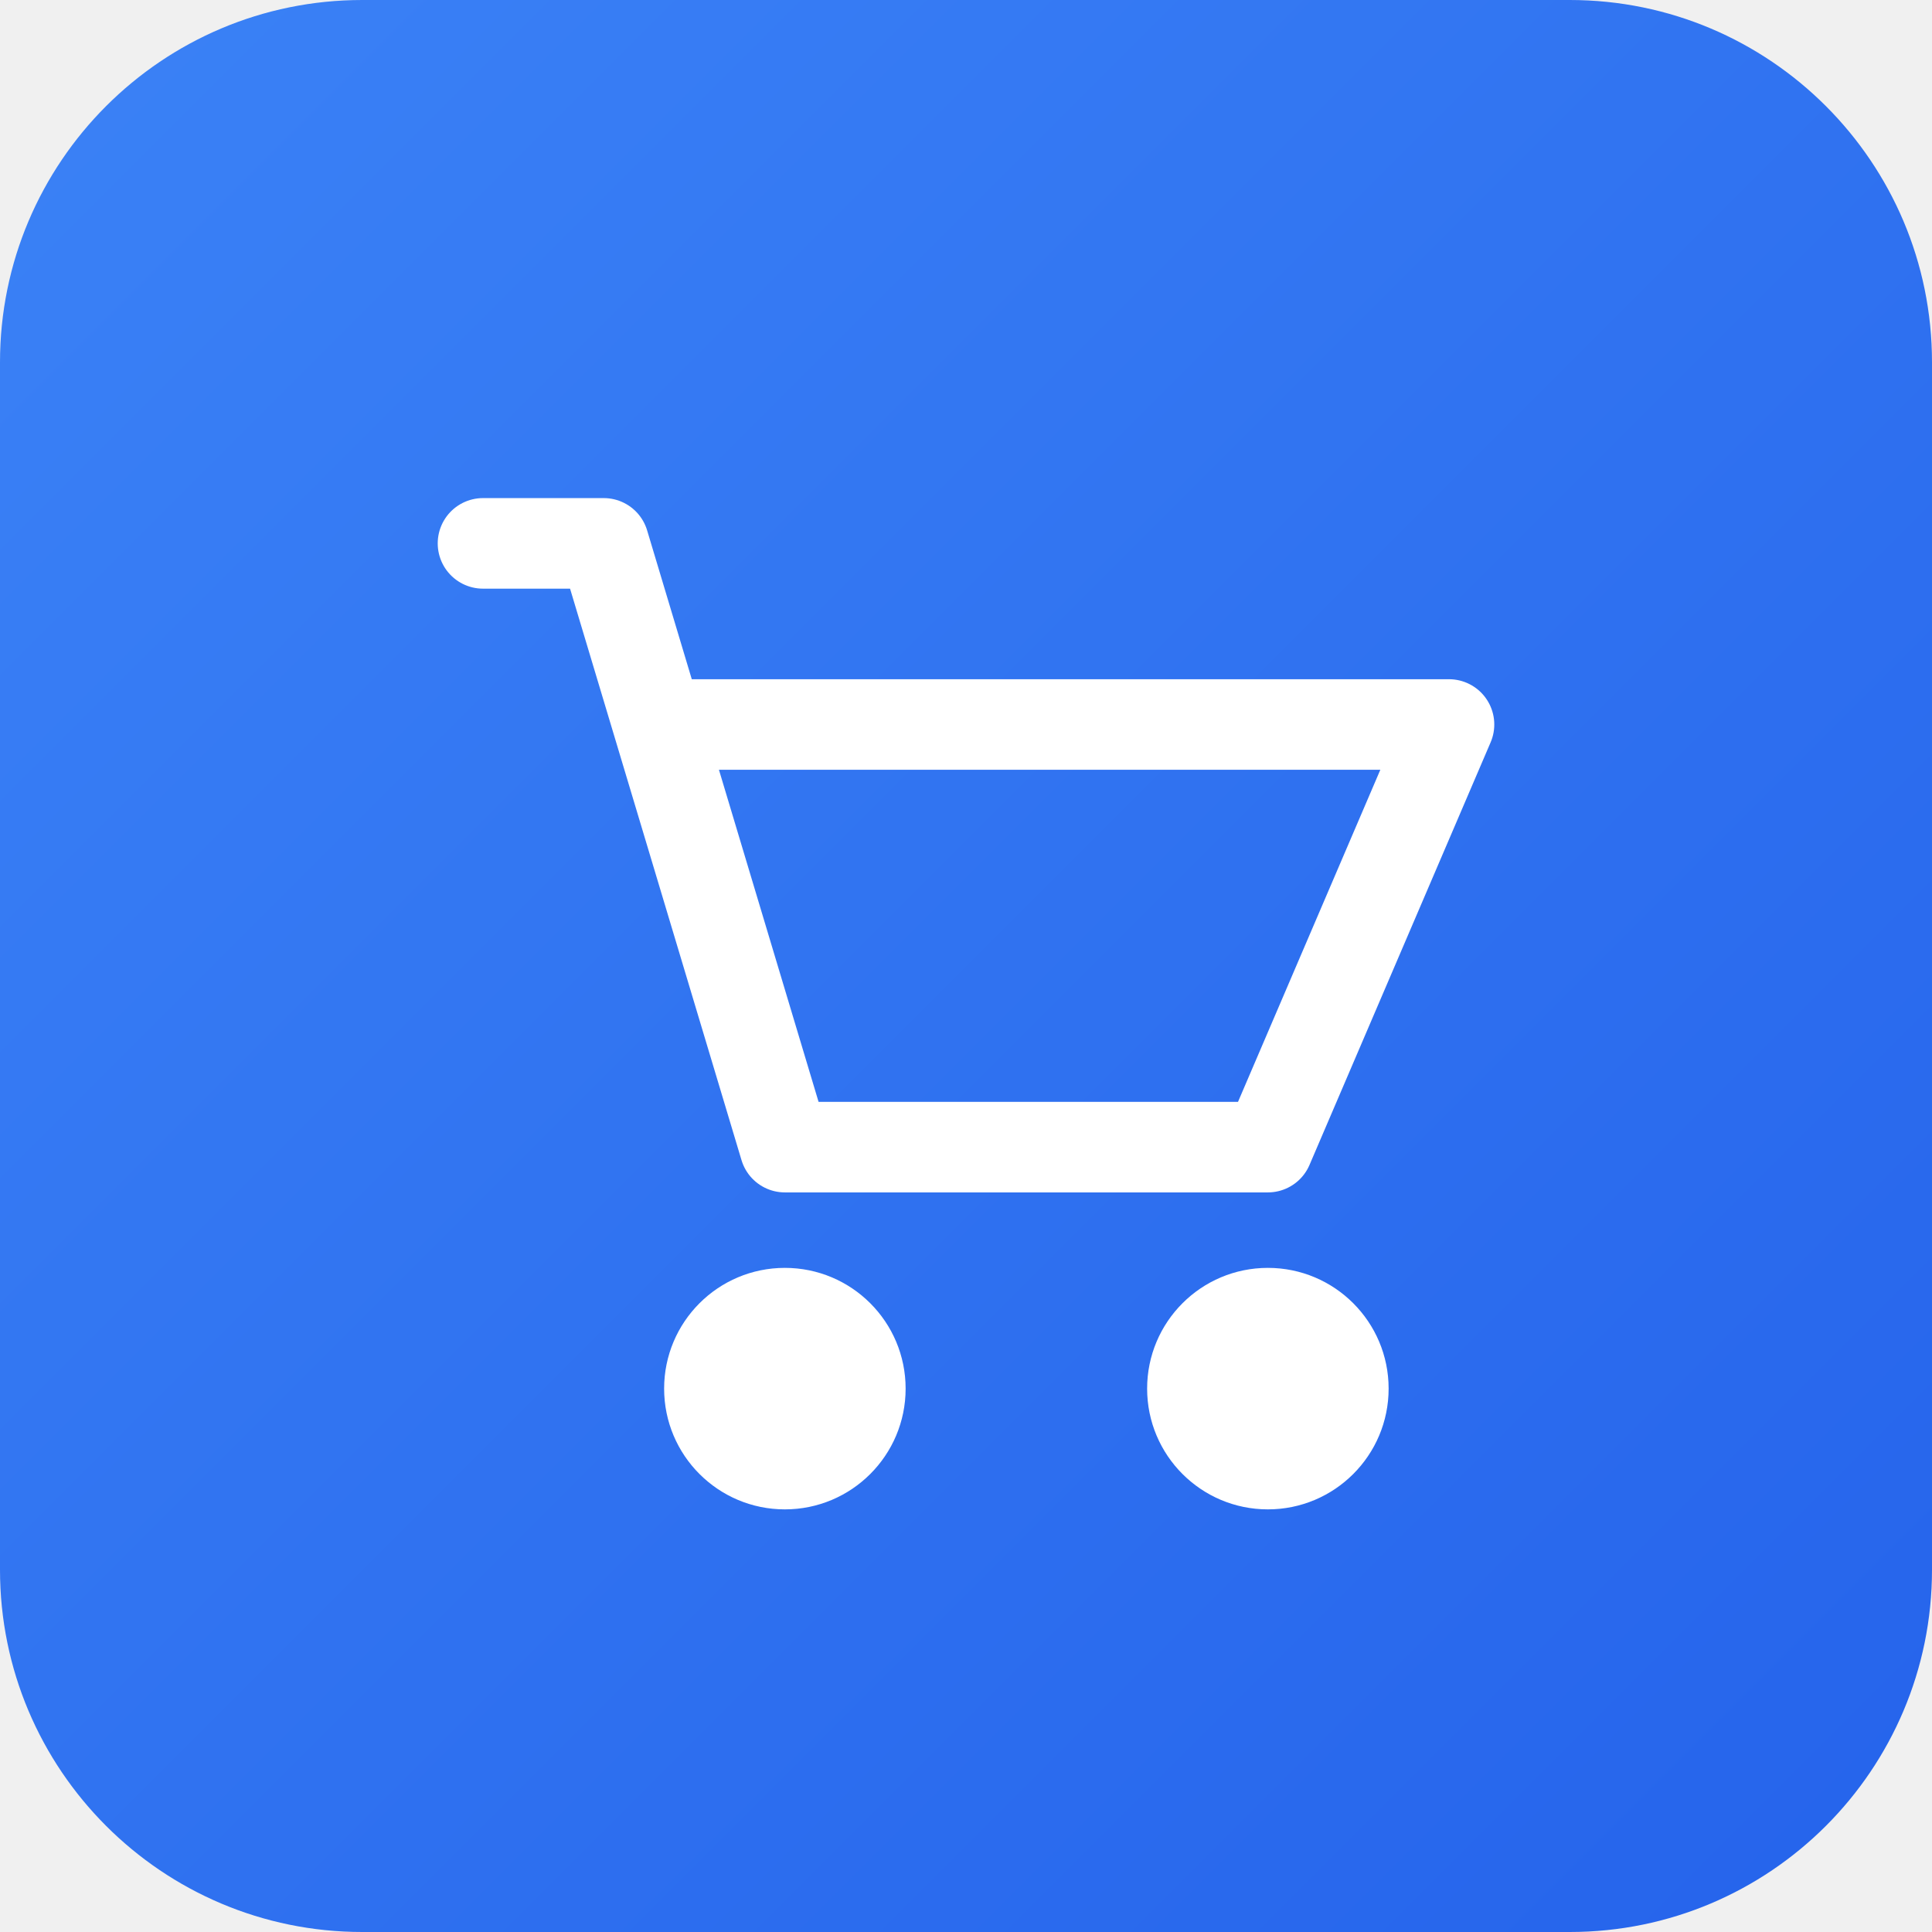
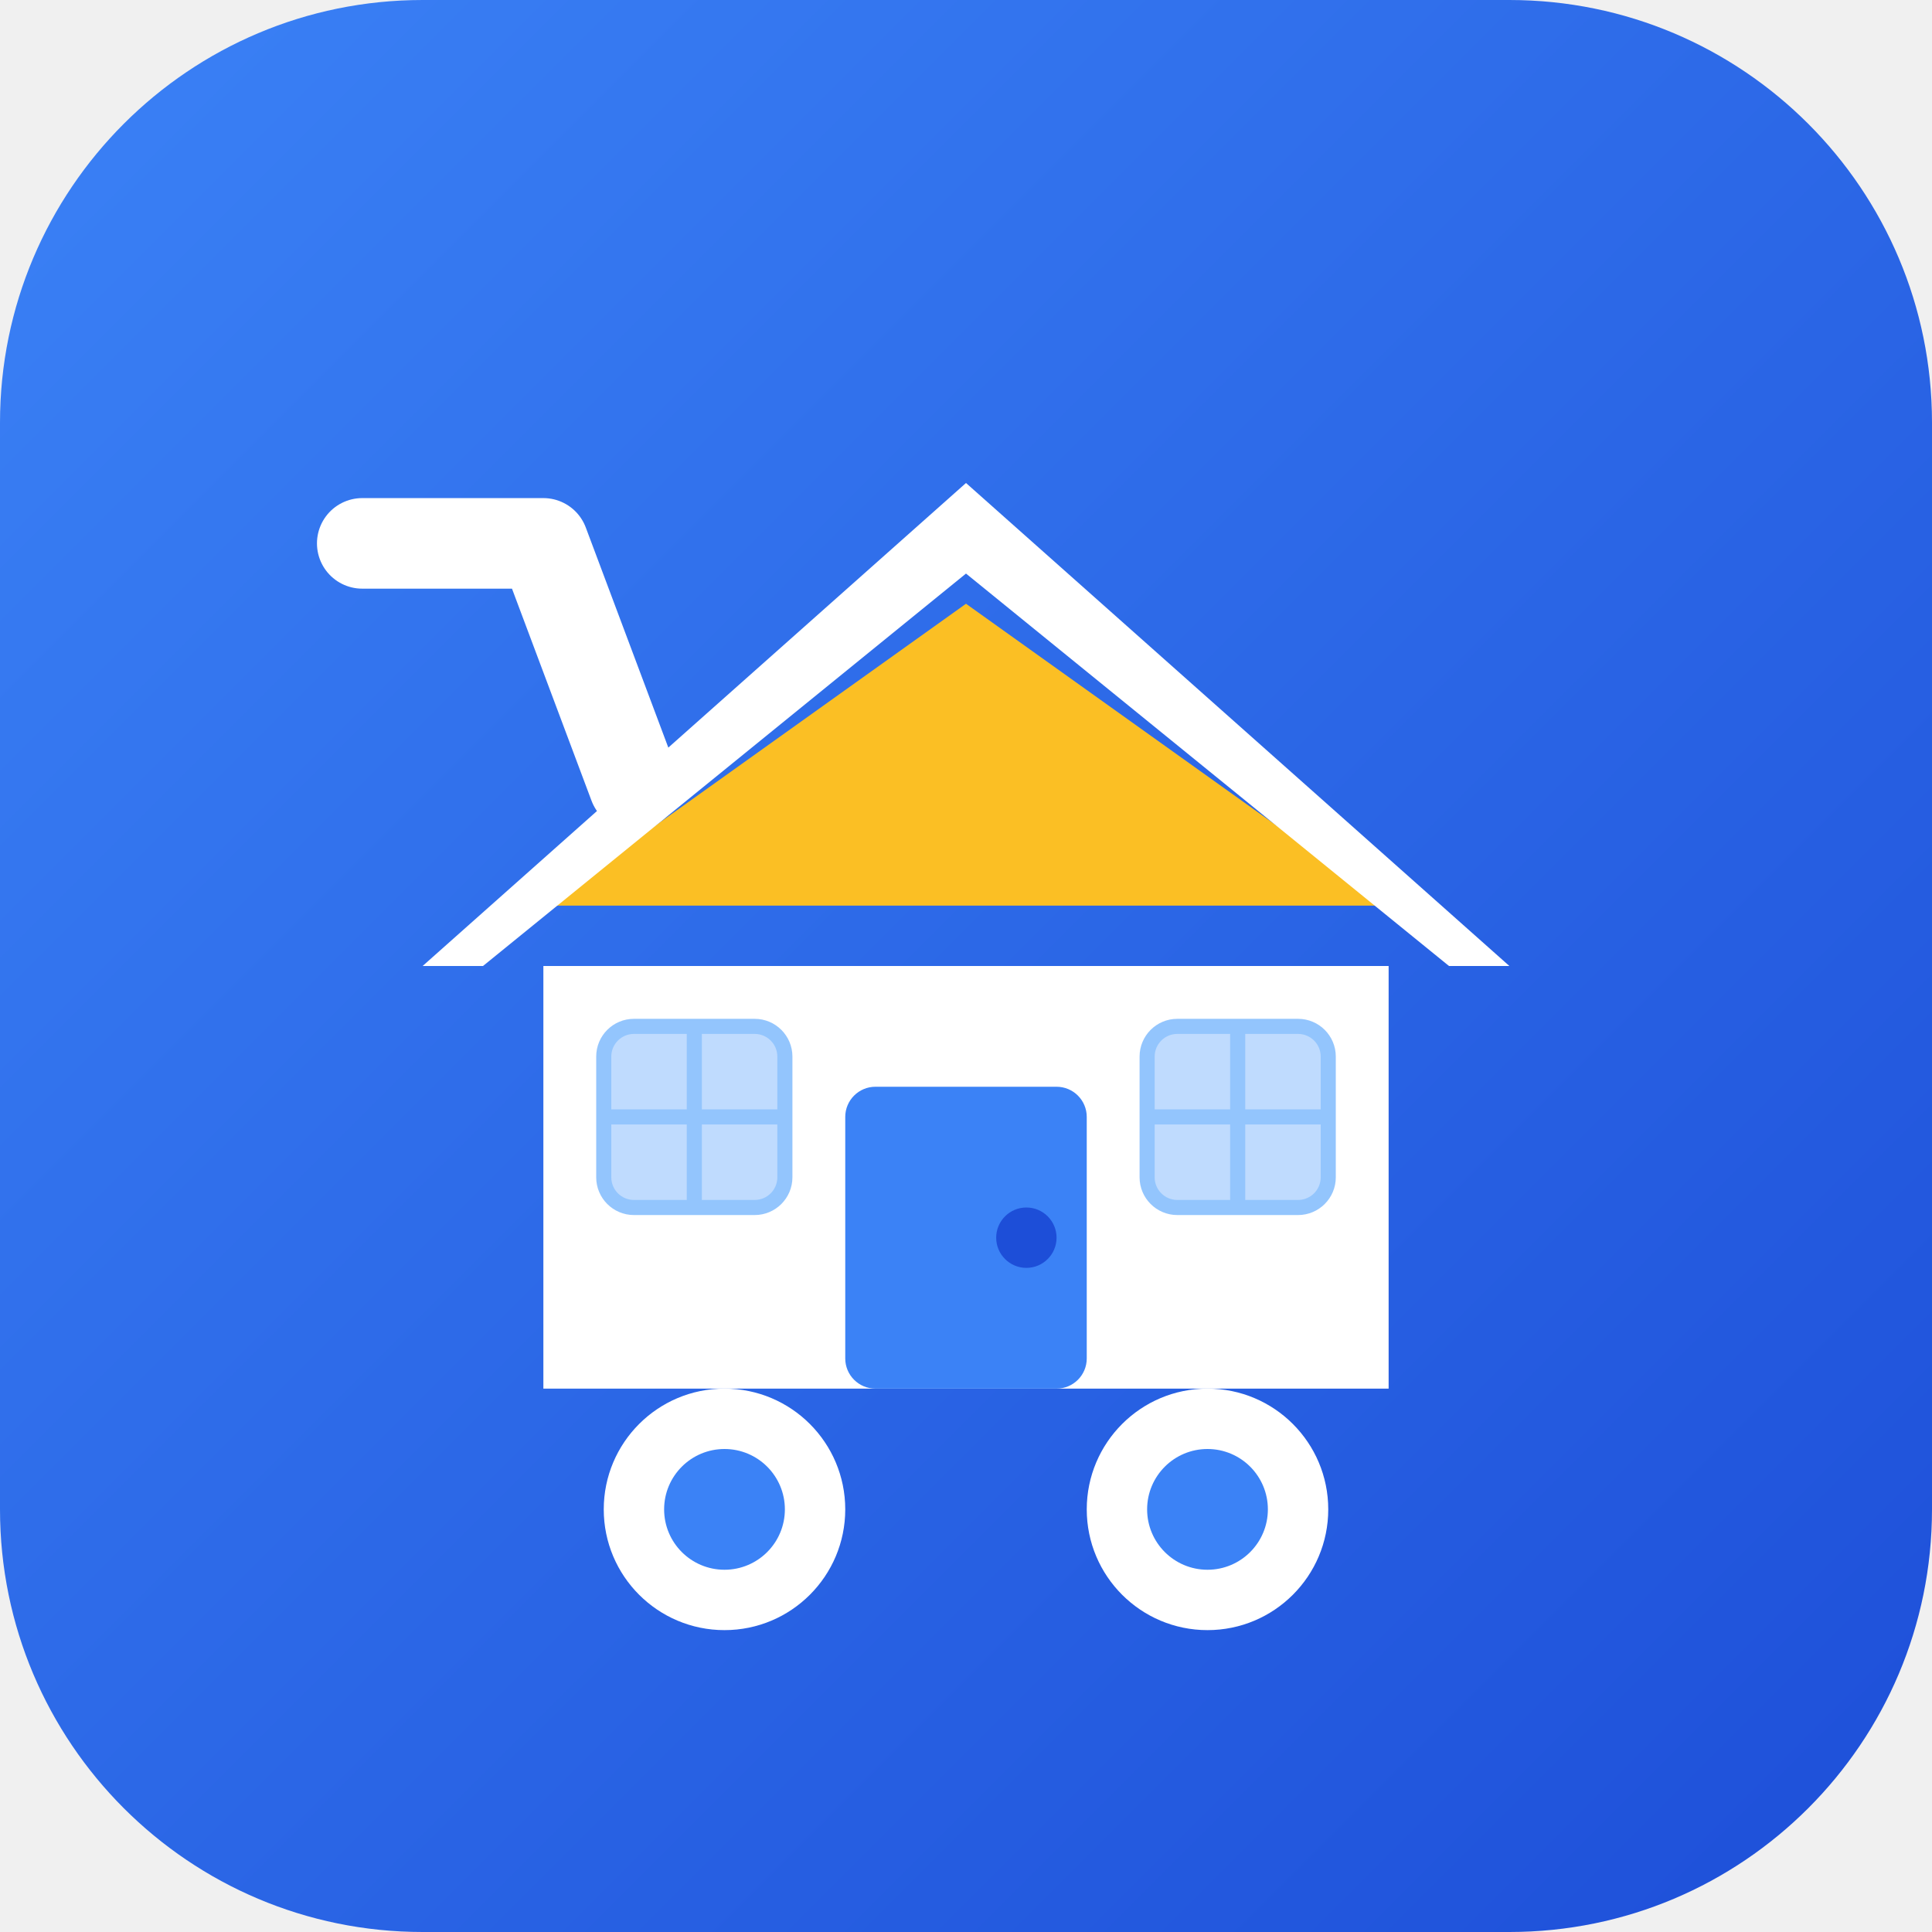
- <svg xmlns="http://www.w3.org/2000/svg" viewBox="0 0 64 64">
+ <svg xmlns="http://www.w3.org/2000/svg" viewBox="0 0 64 64" fill="none">
  <defs>
-     <linearGradient id="cartGradient" x1="0%" y1="0%" x2="100%" y2="100%">
+     <linearGradient id="bgGrad" x1="0%" y1="0%" x2="100%" y2="100%">
      <stop offset="0%" style="stop-color:#3b82f6" />
-       <stop offset="100%" style="stop-color:#2563eb" />
+       <stop offset="100%" style="stop-color:#1d4ed8" />
    </linearGradient>
  </defs>
-   <rect width="64" height="64" rx="12" fill="url(#cartGradient)" />
-   <g fill="white">
-     <path d="M16 18h4l6 20h16l6-14H22" stroke="white" stroke-width="3" fill="none" stroke-linecap="round" stroke-linejoin="round" />
-     <circle cx="26" cy="46" r="4" />
-     <circle cx="42" cy="46" r="4" />
+   <rect width="64" height="64" rx="14" fill="url(#bgGrad)" />
+   <g transform="translate(8, 8)">
+     <path d="M4 10 L10 10 L13 18" stroke="#ffffff" stroke-width="3" stroke-linecap="round" stroke-linejoin="round" fill="none" />
+     <path d="M24 12 L38 22 L10 22 Z" fill="#fbbf24" />
+     <path d="M24 8 L42 24 L40 24 L24 11 L8 24 L6 24 Z" fill="#ffffff" />
+     <path d="M10 24 L10 38 L38 38 L38 24 Z" fill="#ffffff" />
+     <rect x="20" y="28" width="8" height="10" rx="1" fill="#3b82f6" />
+     <circle cx="26" cy="33" r="1" fill="#1d4ed8" />
+     <rect x="12" y="26" width="6" height="6" rx="1" fill="#bfdbfe" stroke="#93c5fd" stroke-width="0.5" />
+     <rect x="30" y="26" width="6" height="6" rx="1" fill="#bfdbfe" stroke="#93c5fd" stroke-width="0.5" />
+     <line x1="15" y1="26" x2="15" y2="32" stroke="#93c5fd" stroke-width="0.5" />
+     <line x1="12" y1="29" x2="18" y2="29" stroke="#93c5fd" stroke-width="0.5" />
+     <line x1="33" y1="26" x2="33" y2="32" stroke="#93c5fd" stroke-width="0.5" />
+     <line x1="30" y1="29" x2="36" y2="29" stroke="#93c5fd" stroke-width="0.5" />
+     <circle cx="16" cy="42" r="4" fill="#ffffff" />
+     <circle cx="32" cy="42" r="4" fill="#ffffff" />
+     <circle cx="16" cy="42" r="2" fill="#3b82f6" />
+     <circle cx="32" cy="42" r="2" fill="#3b82f6" />
  </g>
</svg>
